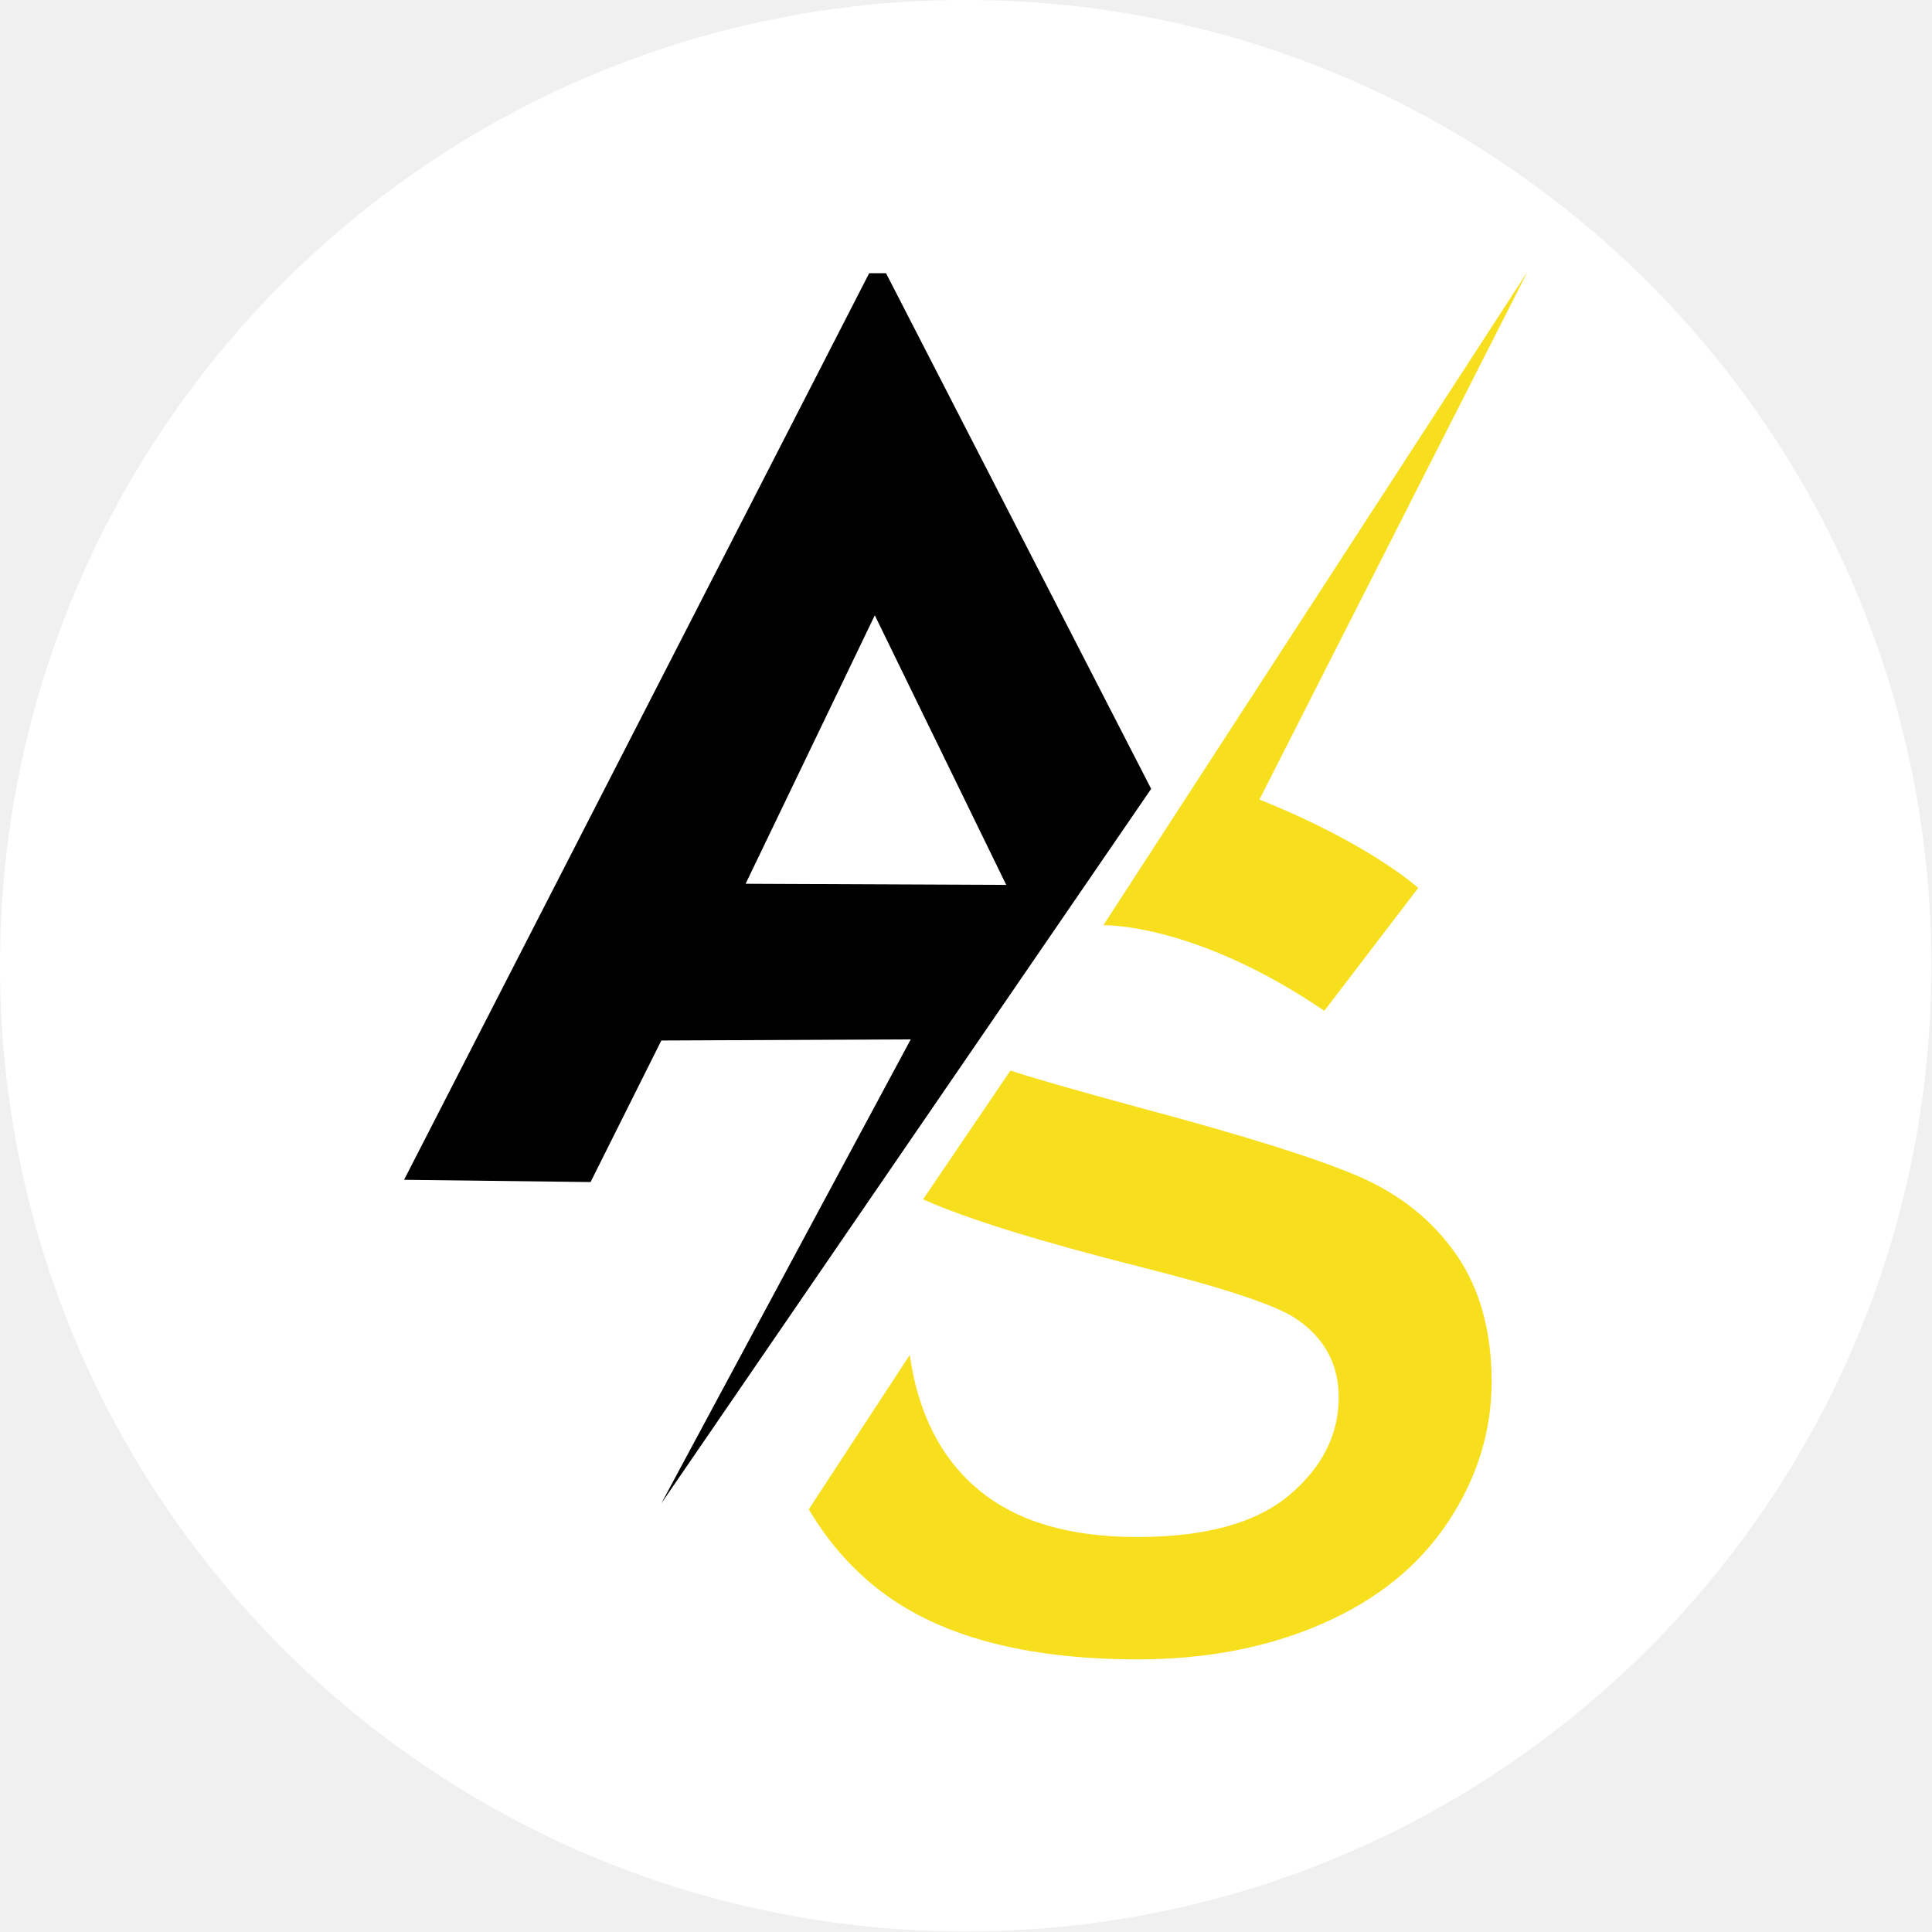
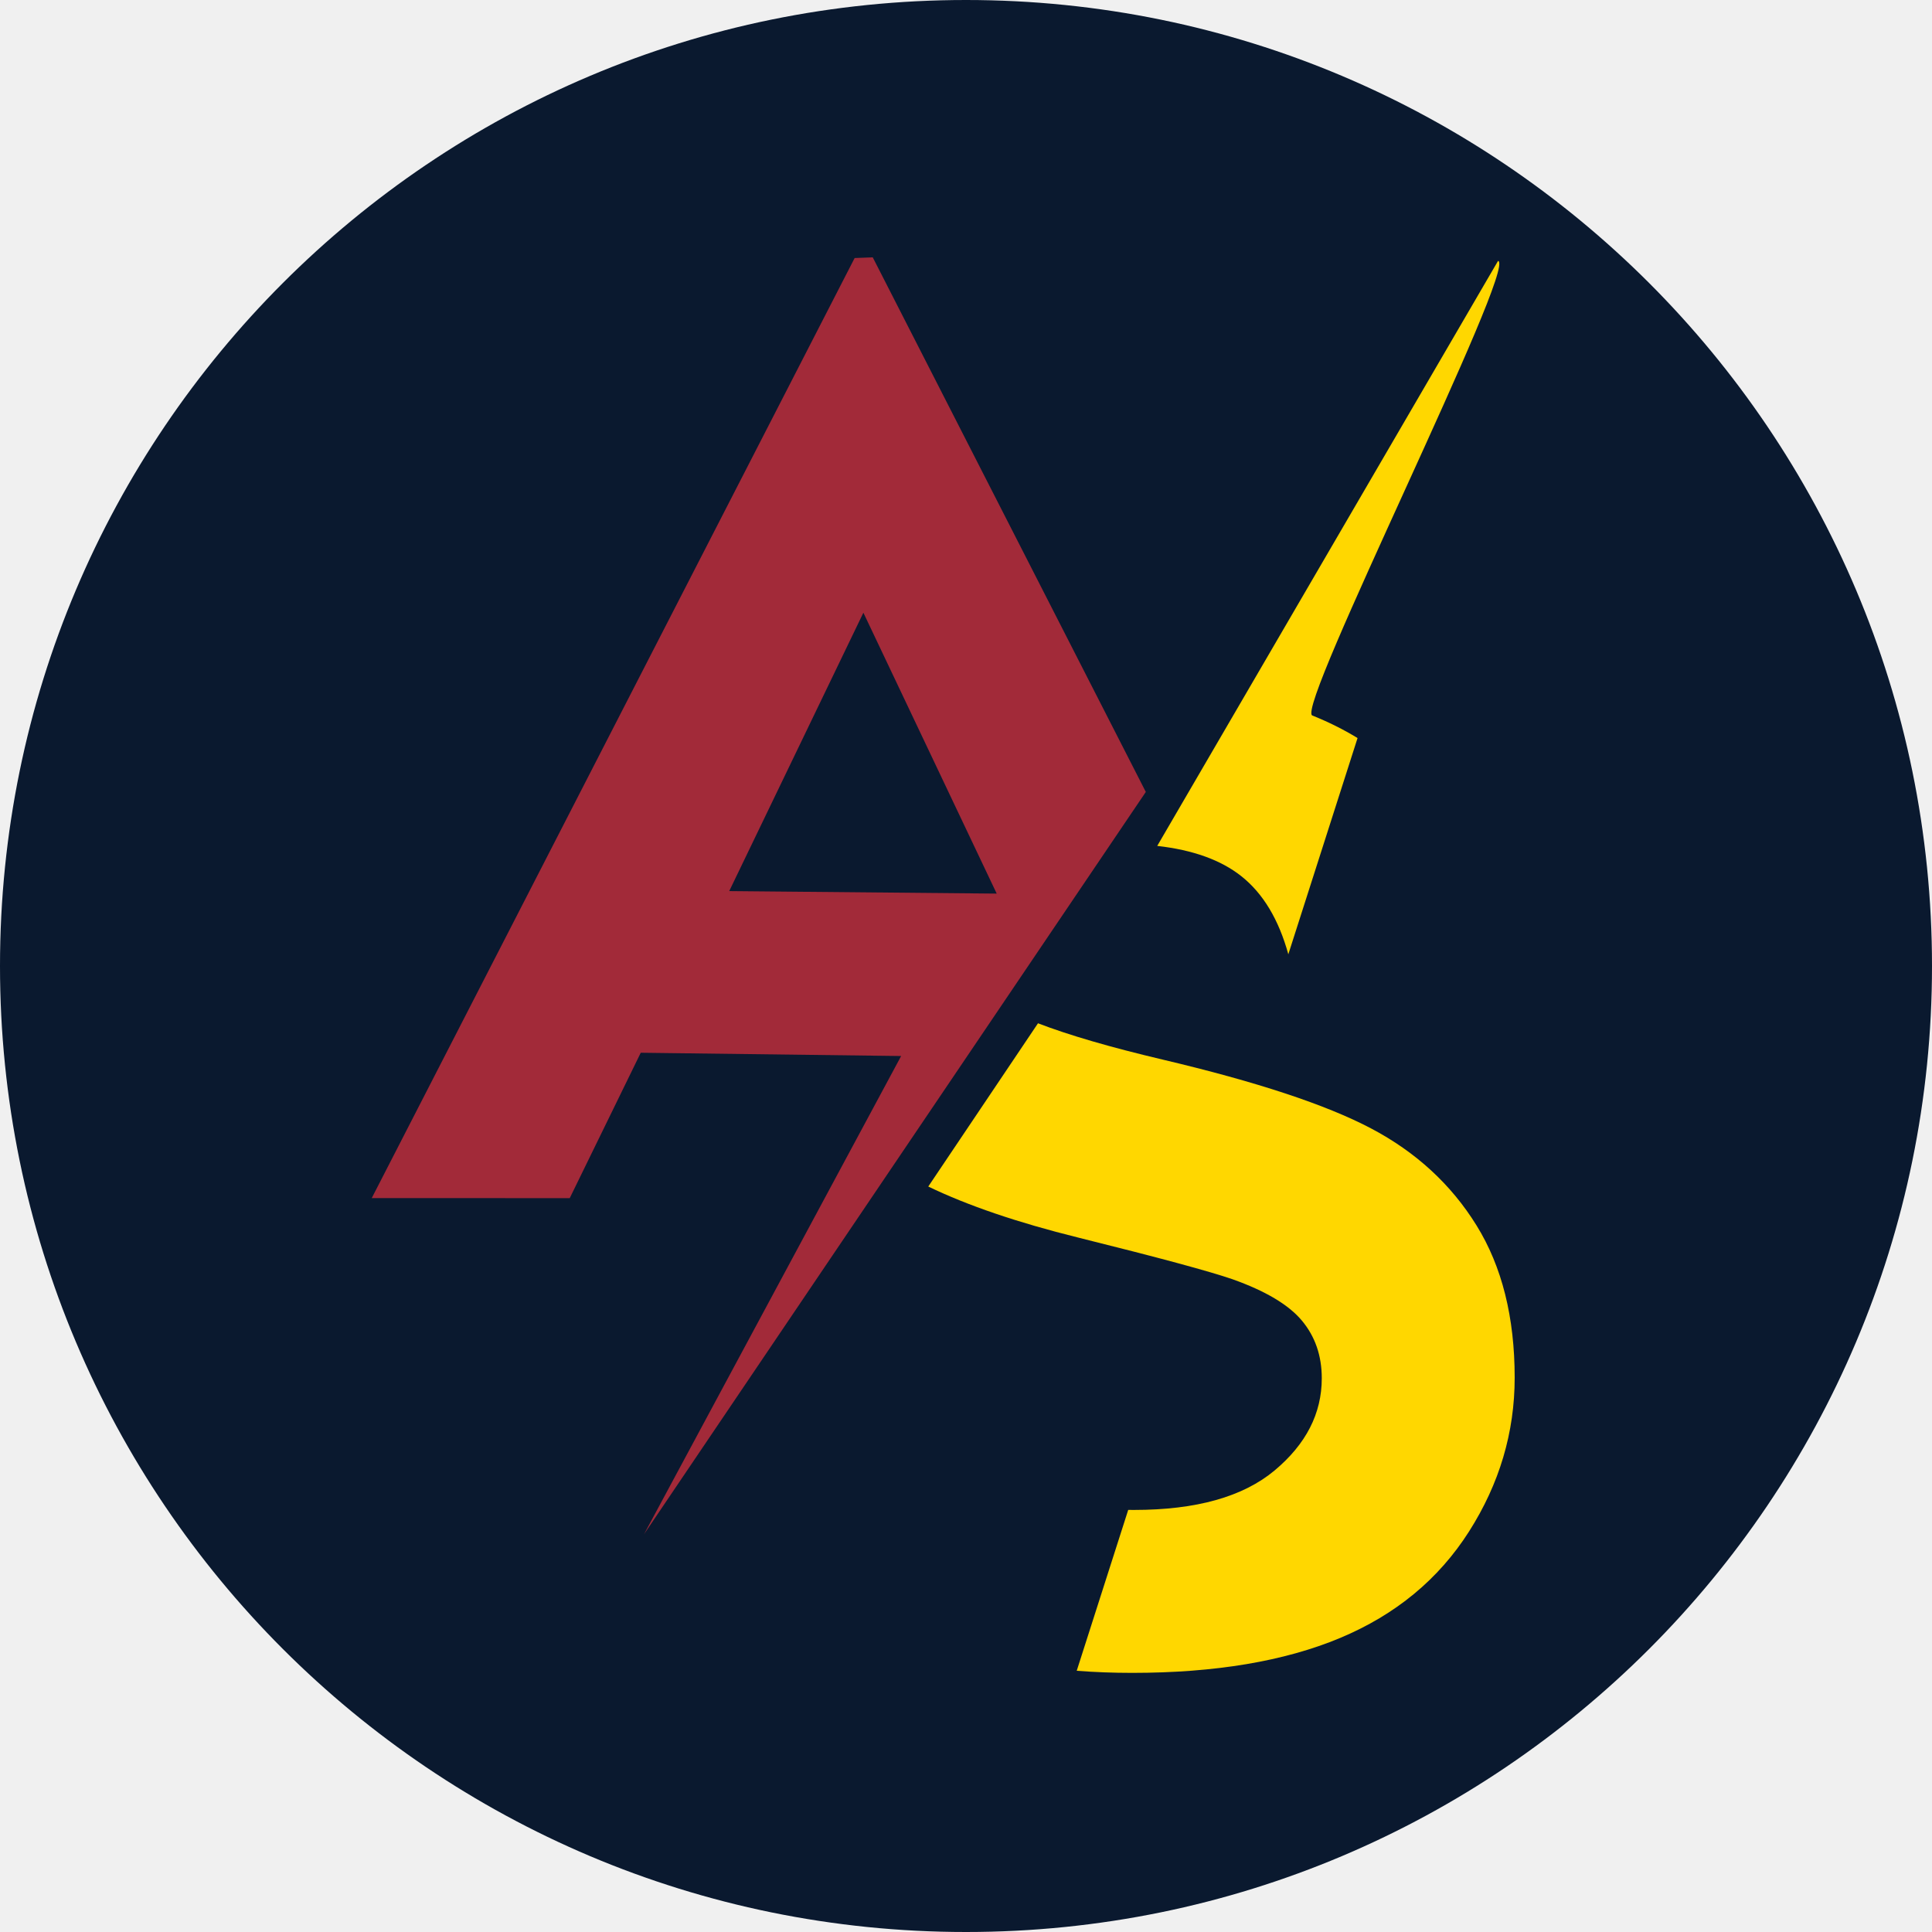
- <svg xmlns="http://www.w3.org/2000/svg" width="100%" height="100%" viewBox="0 0 2134 2134" version="1.1" xml:space="preserve" style="fill-rule:evenodd;clip-rule:evenodd;stroke-linejoin:round;stroke-miterlimit:2;">
+ <svg xmlns="http://www.w3.org/2000/svg" width="100%" height="100%" viewBox="0 0 250 250" version="1.1" xml:space="preserve" style="fill-rule:evenodd;clip-rule:evenodd;stroke-linejoin:round;stroke-miterlimit:2;">
  <g>
-     <circle cx="1066.67" cy="1066.67" r="1066.67" style="fill:#fff;" />
    <g>
-       <path d="M1687.01,300.484l-468.266,721.465c-0,0 100.669,-3.05 244.047,94.569l103.72,-135.752c0,0 -53.385,-48.809 -175.409,-97.619l295.908,-582.663Z" style="fill:#f7df1e;" />
-       <path d="M446.328,1303.16l513.73,-1001.4l18.614,0l292.851,569.571l-541.03,789.209l275.478,-512.489l-275.478,1.24l-78.177,156.353l-205.988,-2.482Zm519.935,-623.549l-142.703,296.574l287.887,1.24l-145.184,-297.814Z" style="fill:#010000;" />
-       <path d="M1004.88,1496.6c9.213,64.808 34.595,114.495 76.146,149.071c41.698,34.697 99.983,52.046 174.855,52.046c75.482,-0 131.484,-15.371 168.007,-46.111c36.524,-30.741 54.785,-66.807 54.785,-108.2c0,-37.132 -16.131,-66.351 -48.393,-87.656c-22.523,-14.609 -78.525,-33.175 -168.007,-55.698c-113.946,-28.774 -194.84,-53.876 -242.68,-75.307l96.502,-142.249c19.78,6.759 66.68,20.231 140.699,40.418c116.266,31.045 197.378,56.459 243.337,76.242c45.958,19.784 82.025,48.546 108.2,86.287c26.175,37.74 39.262,84.612 39.262,140.614c0,54.785 -15.978,106.374 -47.936,154.767c-31.958,48.394 -78.069,85.83 -138.332,112.31c-60.264,26.479 -128.44,39.719 -204.531,39.719c-126.005,-0 -222.031,-26.175 -288.077,-78.525c-30.071,-23.835 -55.189,-52.907 -75.35,-87.211l111.513,-170.517Z" style="fill:#f7df1e;fill-rule:nonzero;" />
+       <circle cx="125" cy="125" r="125" style="fill:#0a192f;" />
    </g>
+     <path d="M145.991,195.38c0.251,0.004 0.504,0.006 0.759,0.006c8.04,0 14.097,-1.701 18.173,-5.102c4.076,-3.401 6.114,-7.379 6.114,-11.933c0,-2.923 -0.857,-5.411 -2.572,-7.463c-1.714,-2.052 -4.708,-3.837 -8.981,-5.355c-2.923,-1.012 -9.585,-2.811 -19.986,-5.397c-7.826,-1.94 -14.287,-4.14 -19.381,-6.599l14.2,-21.125c3.976,1.532 9.358,3.099 16.144,4.702c12.143,2.867 21.125,5.832 26.943,8.897c5.819,3.064 10.373,7.252 13.662,12.565c3.289,5.313 4.933,11.876 4.933,19.691c0,7.084 -1.967,13.718 -5.903,19.902c-3.935,6.184 -9.501,10.78 -16.697,13.788c-7.197,3.008 -16.164,4.512 -26.902,4.512c-2.48,-0 -4.869,-0.091 -7.169,-0.273l6.663,-20.816Zm20.718,-71.894c-1.245,-4.514 -3.274,-7.884 -6.086,-10.111c-2.637,-2.089 -6.263,-3.394 -10.878,-3.915l44.103,-75.701c2.572,0.598 -26.276,57.929 -24.039,58.825c2.1,0.842 4.053,1.816 5.857,2.921l-8.957,27.981Z" style="fill:#ffd700;fill-rule:nonzero;" />
+     <path d="M48.104,155.03l62.487,-121.642l2.343,-0.086l35.334,69.174l-64.932,96.053l33.271,-61.88l-33.695,-0.424l-9.189,18.815l-25.619,-0.01Zm63.618,-75.746l-17.361,36.023l34.613,0.325l-17.252,-36.348Z" style="fill:#a22a39;" />
  </g>
</svg>
